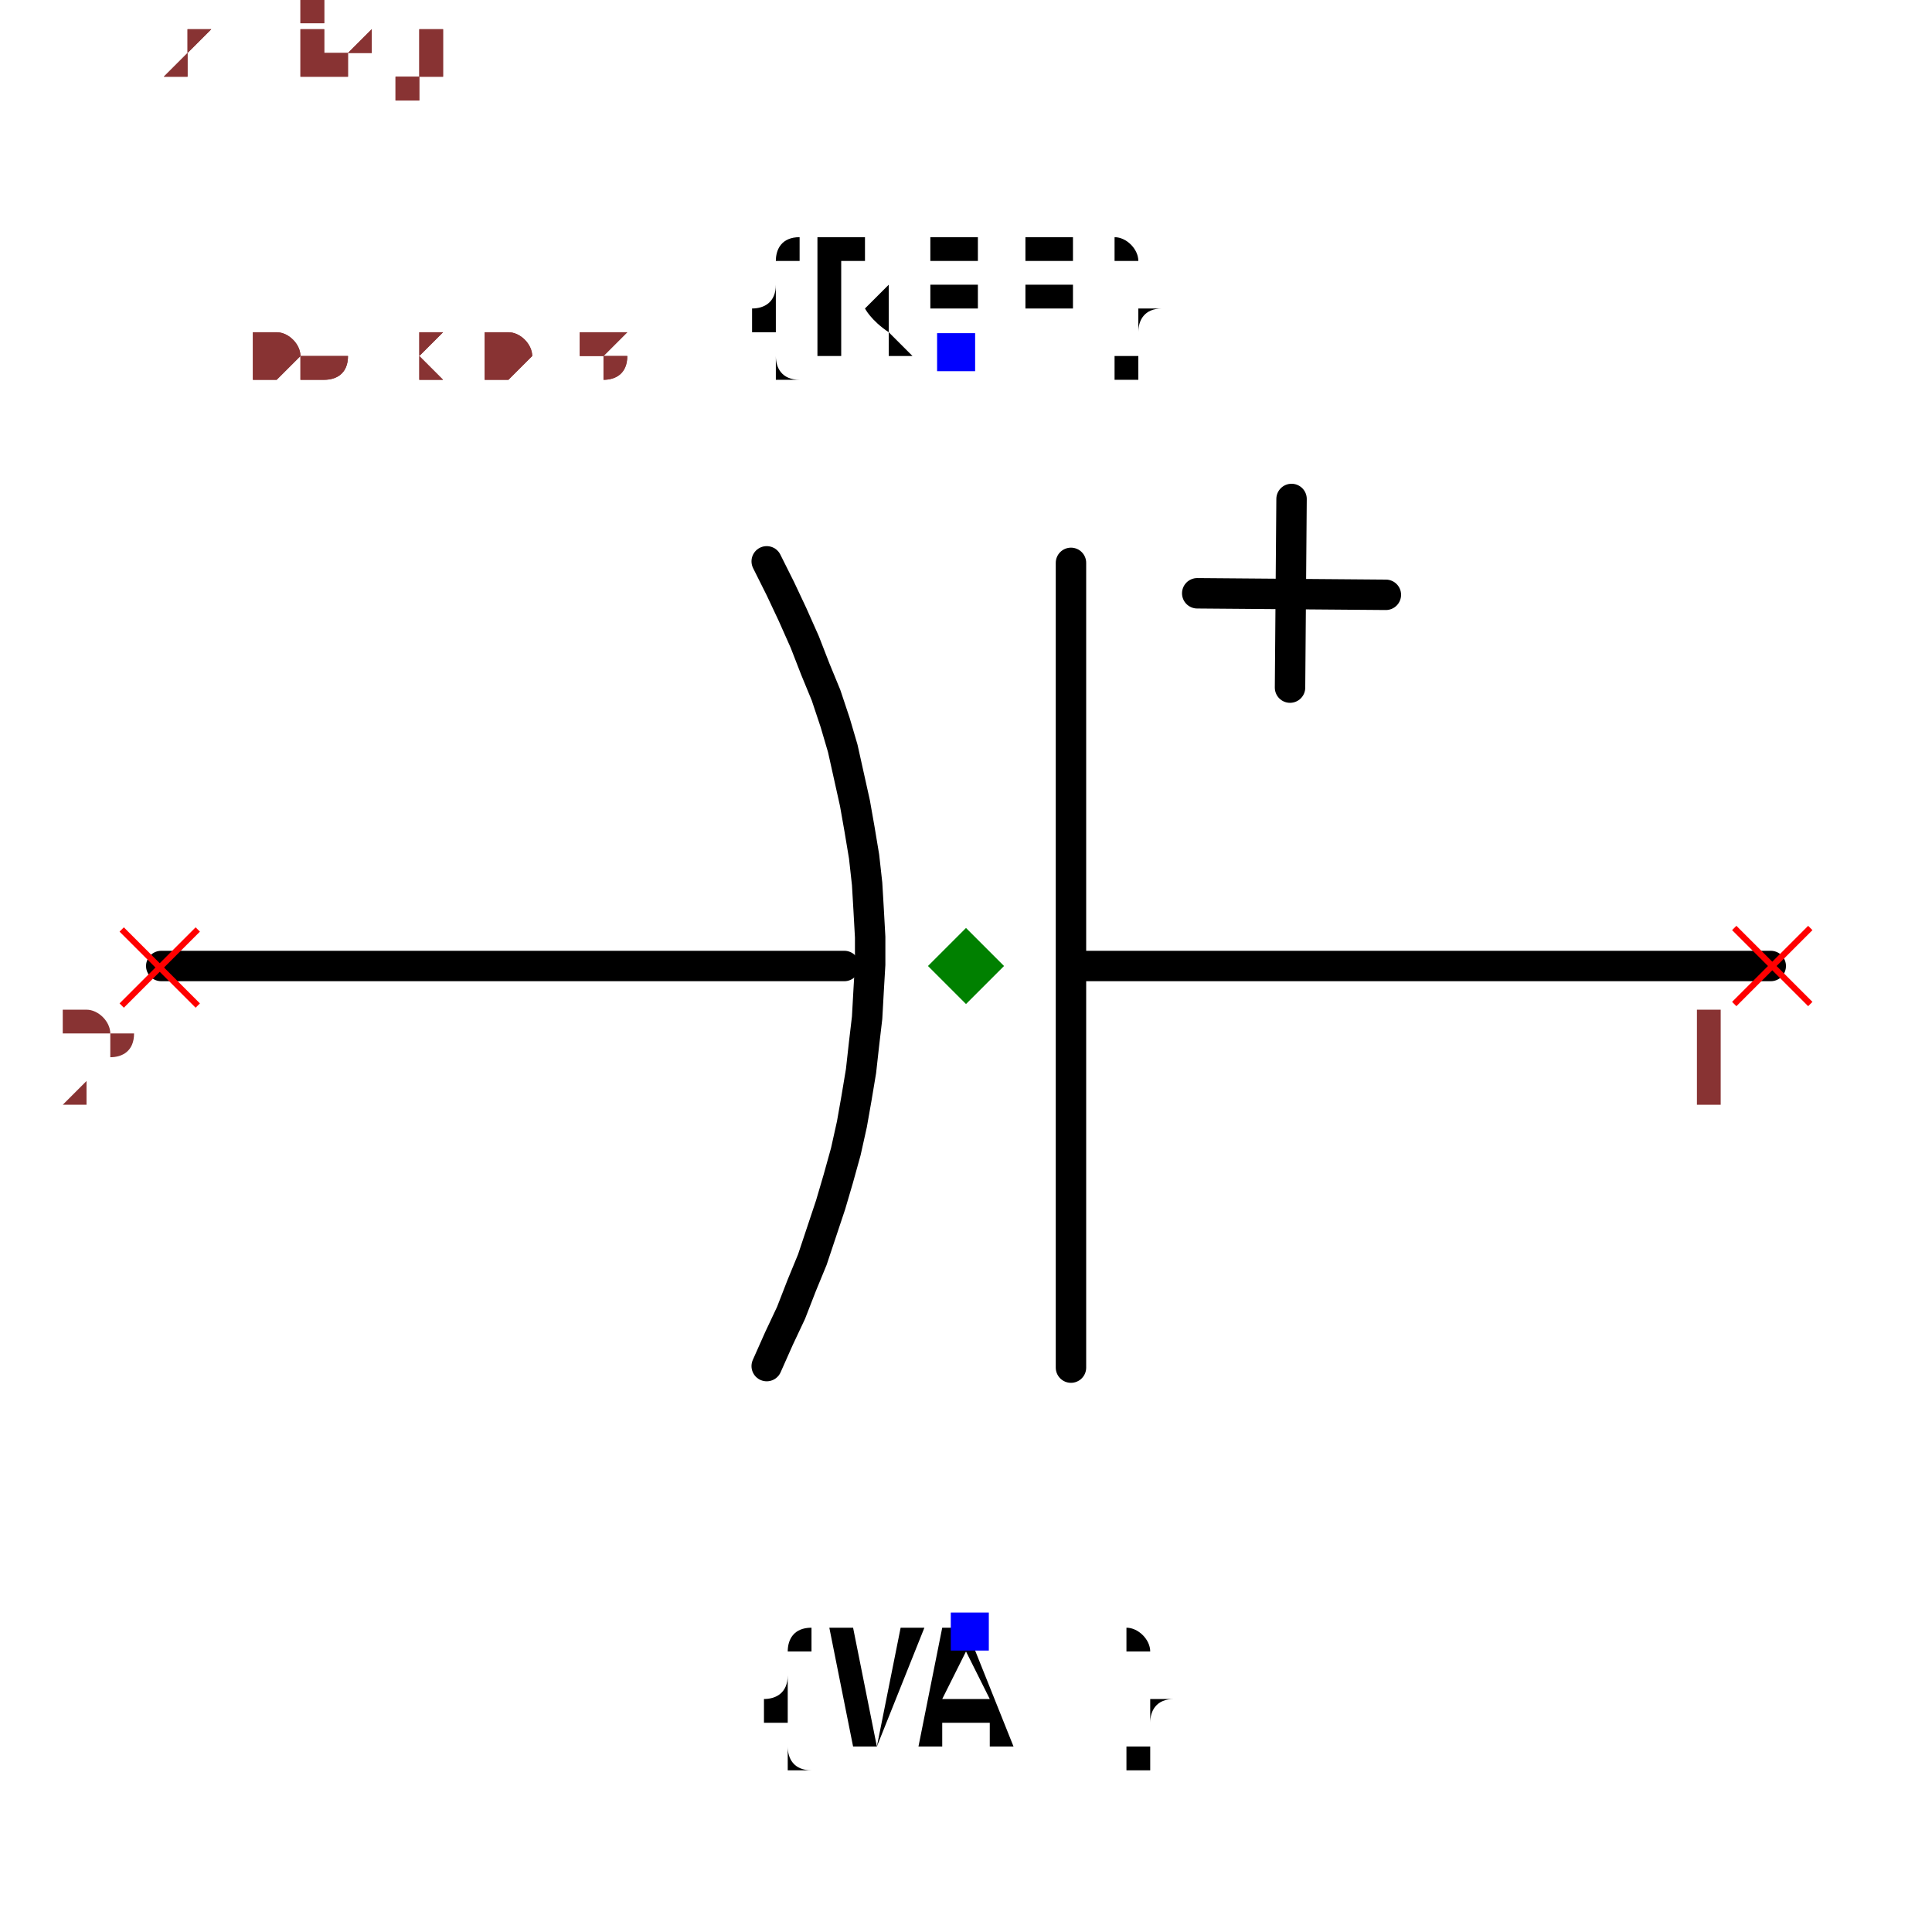
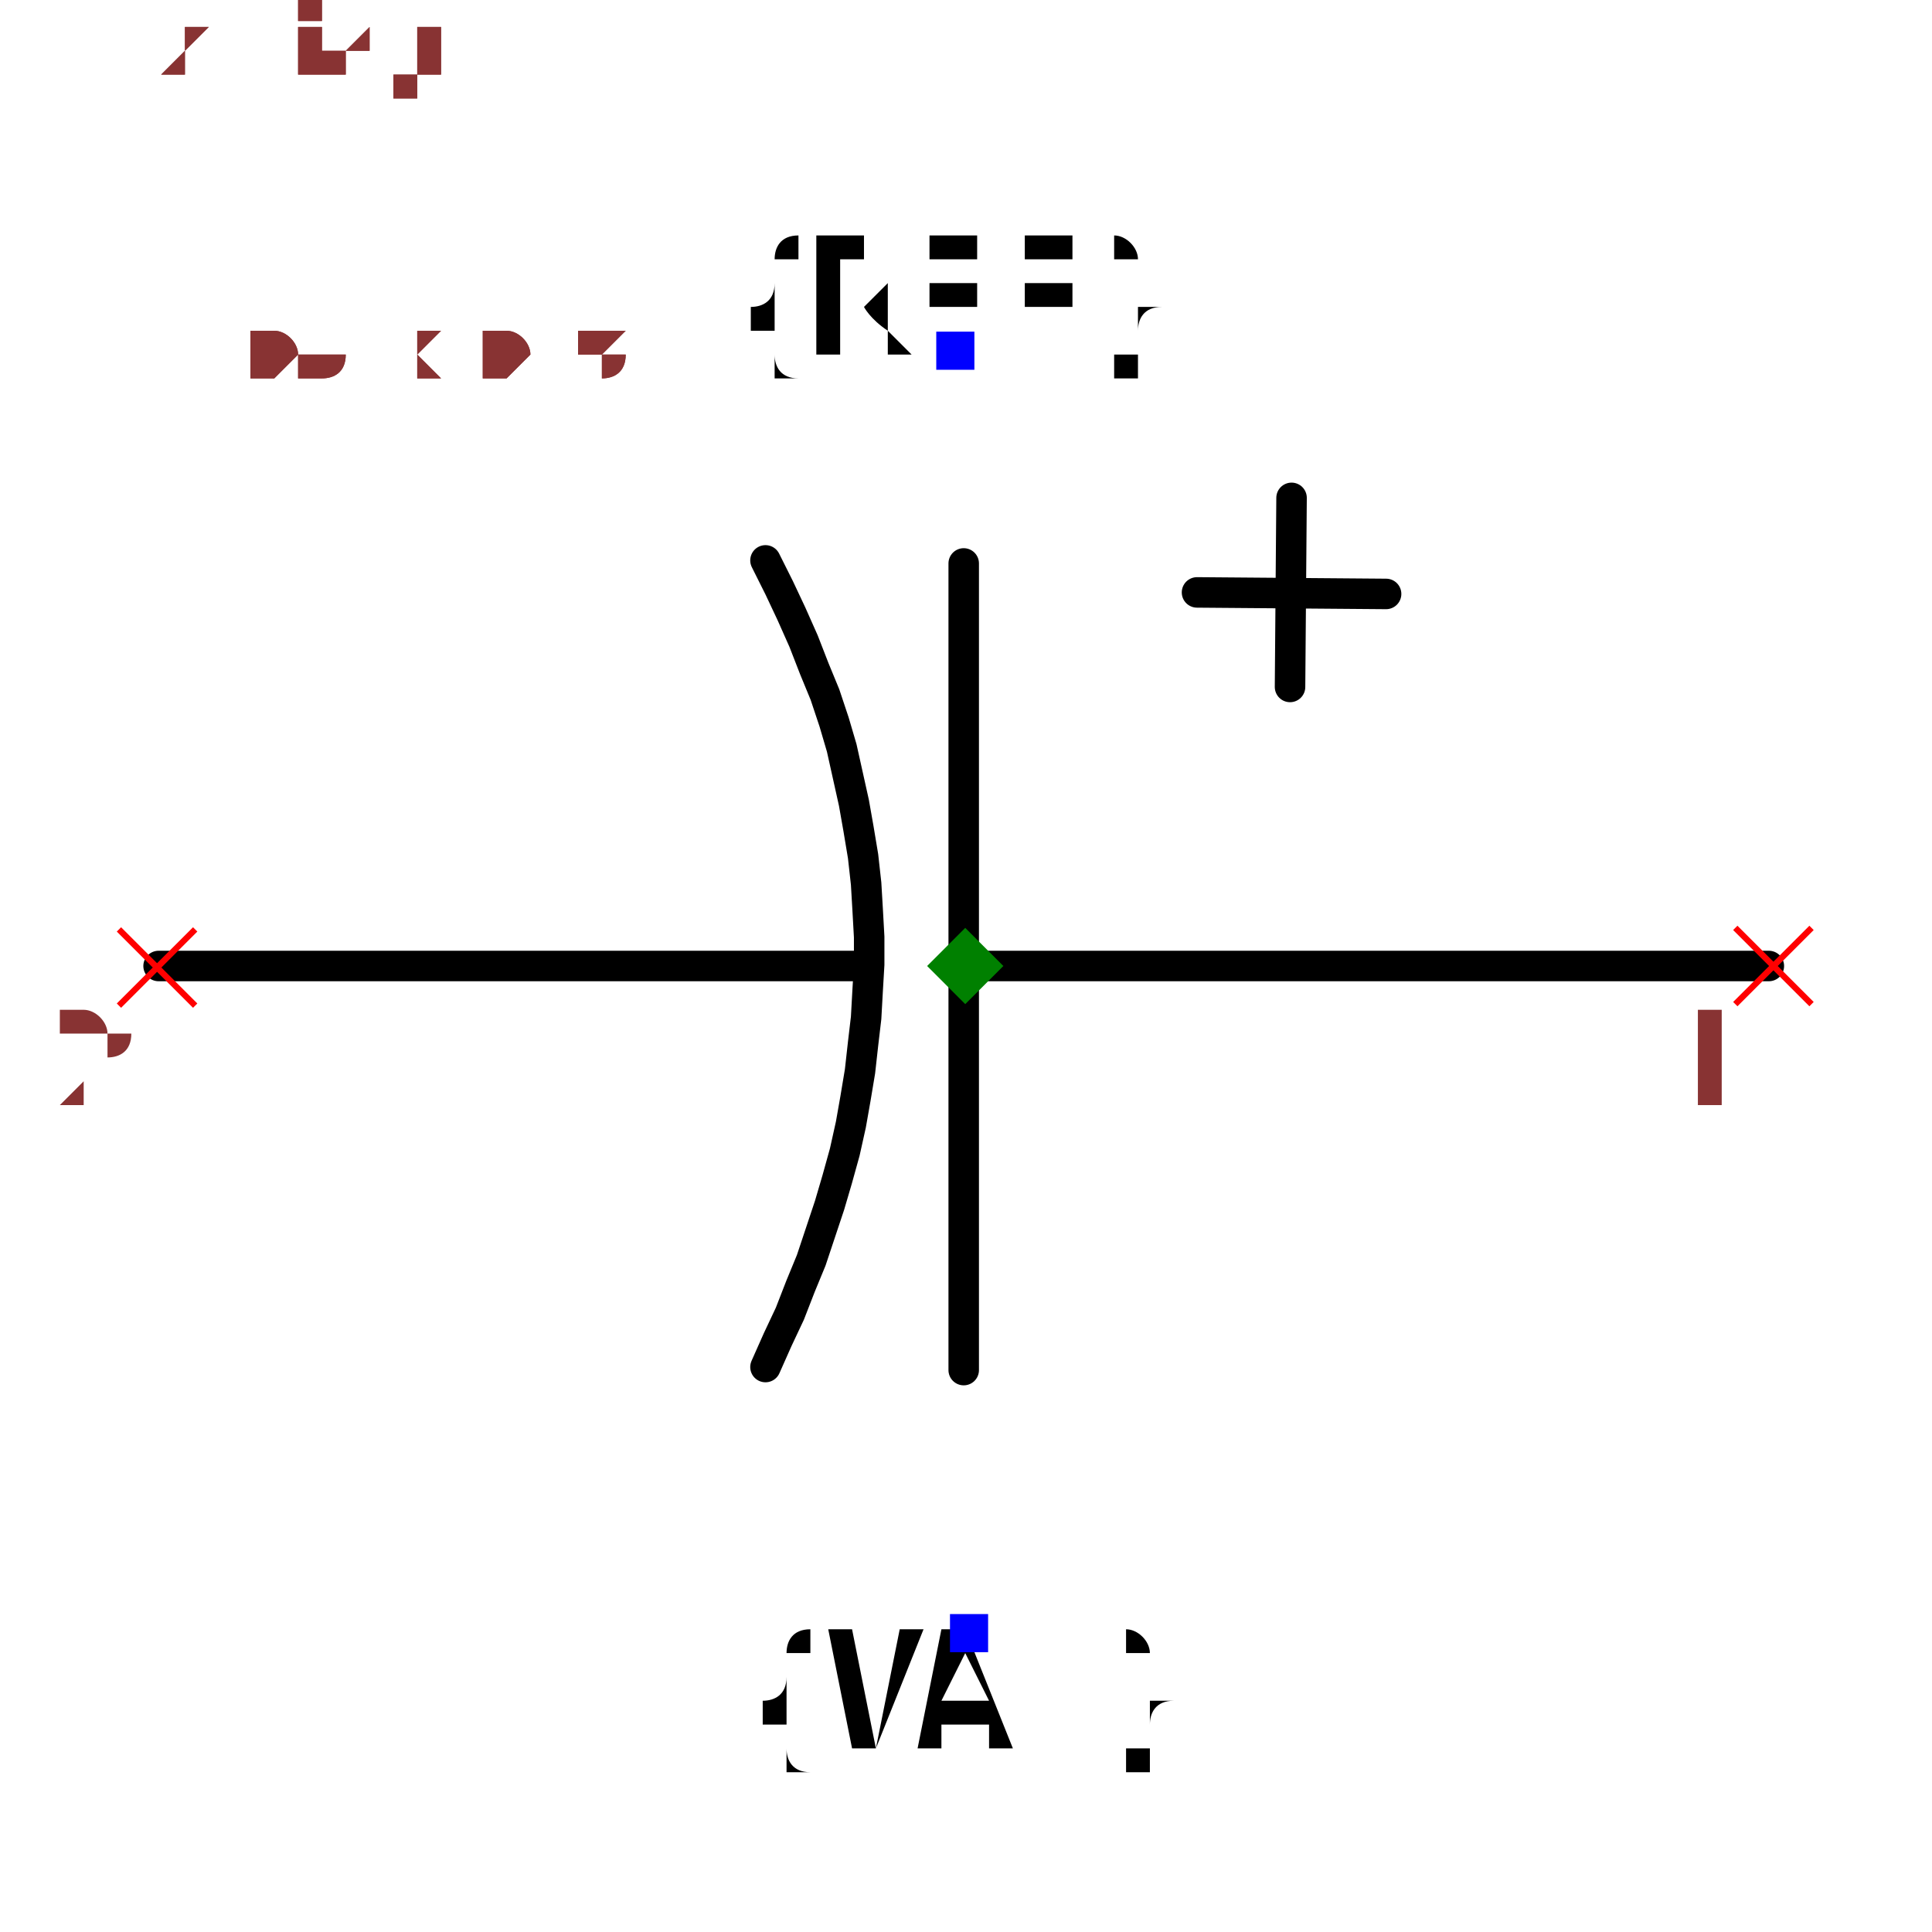
- <svg xmlns="http://www.w3.org/2000/svg" width="150" height="150" viewBox="-0.635 -0.521 1.27 1.008">
-   <path d="M0.529,-0.017 L0.079,-0.017" fill="none" stroke="black" stroke-width="0.02" stroke-linecap="round" stroke-linejoin="round" />
-   <path d="M-0.08,-0.017 L-0.529,-0.017" fill="none" stroke="black" stroke-width="0.02" stroke-linecap="round" stroke-linejoin="round" />
+ <svg xmlns="http://www.w3.org/2000/svg" width="150" height="150" viewBox="-0.633 -0.521 1.267 1.008">
+   <path d="M0.527,-0.017 L0.001,-0.017" fill="none" stroke="black" stroke-width="0.02" stroke-linecap="round" stroke-linejoin="round" />
+   <path d="M-0.068,-0.017 L-0.529,-0.017" fill="none" stroke="black" stroke-width="0.02" stroke-linecap="round" stroke-linejoin="round" />
  <path d="M-0.131,-0.283 L-0.131,-0.283 L-0.122,-0.265 L-0.114,-0.248 L-0.106,-0.23 L-0.099,-0.212 L-0.092,-0.195 L-0.086,-0.177 L-0.081,-0.16 L-0.077,-0.142 L-0.073,-0.124 L-0.07,-0.107 L-0.067,-0.089 L-0.065,-0.071 L-0.064,-0.054 L-0.063,-0.036 L-0.063,-0.018 L-0.064,-0.001 L-0.065,0.017 L-0.067,0.034 L-0.069,0.052 L-0.072,0.07 L-0.075,0.087 L-0.079,0.105 L-0.084,0.123 L-0.089,0.14 L-0.095,0.158 L-0.101,0.176 L-0.108,0.193 L-0.115,0.211 L-0.123,0.228 L-0.131,0.246 L-0.131,0.246" fill="none" stroke="black" stroke-width="0.02" stroke-linecap="round" stroke-linejoin="round" />
-   <path d="M0.069,-0.282 L0.069,0.247" fill="none" stroke="black" stroke-width="0.02" stroke-linecap="round" stroke-linejoin="round" />
+   <path d="M-0.001,-0.281 L-0.001,0.248" fill="none" stroke="black" stroke-width="0.02" stroke-linecap="round" stroke-linejoin="round" />
  <path d="M0.276,-0.261 L0.152,-0.262" fill="none" stroke="black" stroke-width="0.02" stroke-linecap="round" stroke-linejoin="round" />
  <path d="M0.213,-0.2 L0.214,-0.324" fill="none" stroke="black" stroke-width="0.02" stroke-linecap="round" stroke-linejoin="round" />
  <text x="-0.007" y="-0.42" dx="0" dy="0" text-anchor="middle" style="font: 0.1px monospace; fill: black">{REF}</text>
  <rect x="-0.019" y="-0.433" width="0.025" height="0.025" fill="blue" />
  <text x="0.002" y="0.42" dx="0" dy="0.075" text-anchor="middle" style="font: 0.1px monospace; fill: black">{VAL}</text>
  <rect x="-0.01" y="0.408" width="0.025" height="0.025" fill="blue" />
  <line x1="-0.555" y1="-0.041" x2="-0.505" y2="0.009" stroke="red" stroke-width="0.004" />
  <line x1="-0.555" y1="0.009" x2="-0.505" y2="-0.041" stroke="red" stroke-width="0.004" />
  <text x="-0.57" y="0.074" text-anchor="middle" style="font: 0.08px monospace; fill: #833;">2</text>
  <line x1="0.505" y1="-0.042" x2="0.555" y2="0.008" stroke="red" stroke-width="0.004" />
  <line x1="0.505" y1="0.008" x2="0.555" y2="-0.042" stroke="red" stroke-width="0.004" />
  <text x="0.49" y="0.073" text-anchor="middle" style="font: 0.08px monospace; fill: #833;">1</text>
  <path d="M 0 -0.042 L 0.025 -0.017 L 0 0.008 L -0.025 -0.017 Z" fill="green" />
-   <text x="-0.529" y="-0.403" style="font: 0.05px monospace; fill: #833;">1.06 x 0.84</text>
-   <text x="-0.529" y="-0.453" dy="-0.15" style="font: 0.05px monospace; fill: #833;">2 [neg]</text>
-   <text x="-0.529" y="-0.503" dy="-0.15" style="font: 0.05px monospace; fill: #833;">1 [pos]</text>
-   <text x="-0.529" y="-0.403" style="font: 0.05px monospace; fill: #833;">1.06 x 0.84</text>
-   <text x="-0.529" y="-0.453" dy="-0.15" style="font: 0.05px monospace; fill: #833;">2 [neg]</text>
-   <text x="-0.529" y="-0.503" dy="-0.15" style="font: 0.05px monospace; fill: #833;">1 [pos]</text>
+   <text x="-0.528" y="-0.403" style="font: 0.05px monospace; fill: #833;">1.06 x 0.84</text>
+   <text x="-0.528" y="-0.453" dy="-0.15" style="font: 0.05px monospace; fill: #833;">2 [neg]</text>
+   <text x="-0.528" y="-0.503" dy="-0.15" style="font: 0.05px monospace; fill: #833;">1 [pos]</text>
+   <text x="-0.528" y="-0.403" style="font: 0.05px monospace; fill: #833;">1.06 x 0.84</text>
+   <text x="-0.528" y="-0.453" dy="-0.15" style="font: 0.05px monospace; fill: #833;">2 [neg]</text>
+   <text x="-0.528" y="-0.503" dy="-0.15" style="font: 0.05px monospace; fill: #833;">1 [pos]</text>
</svg>
